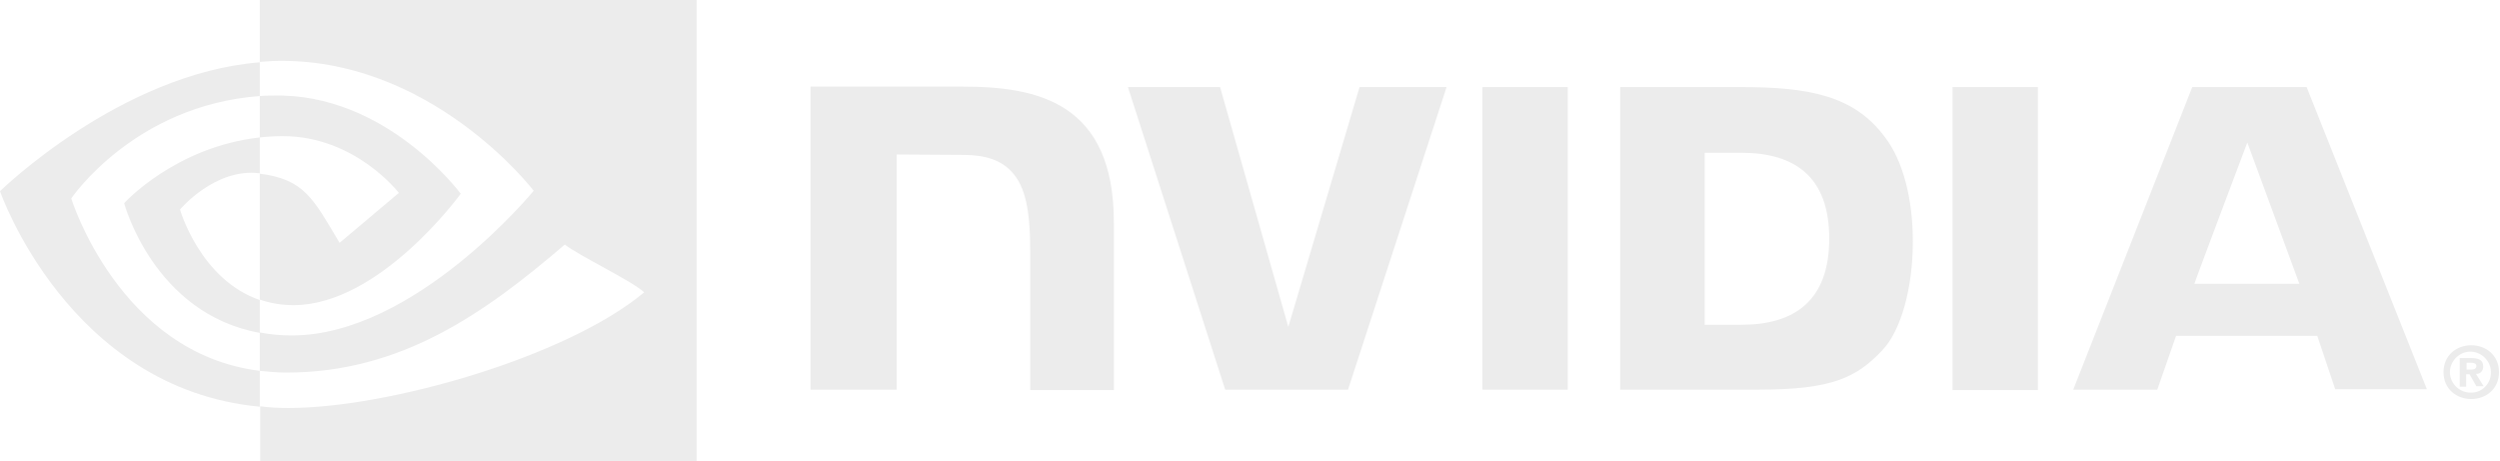
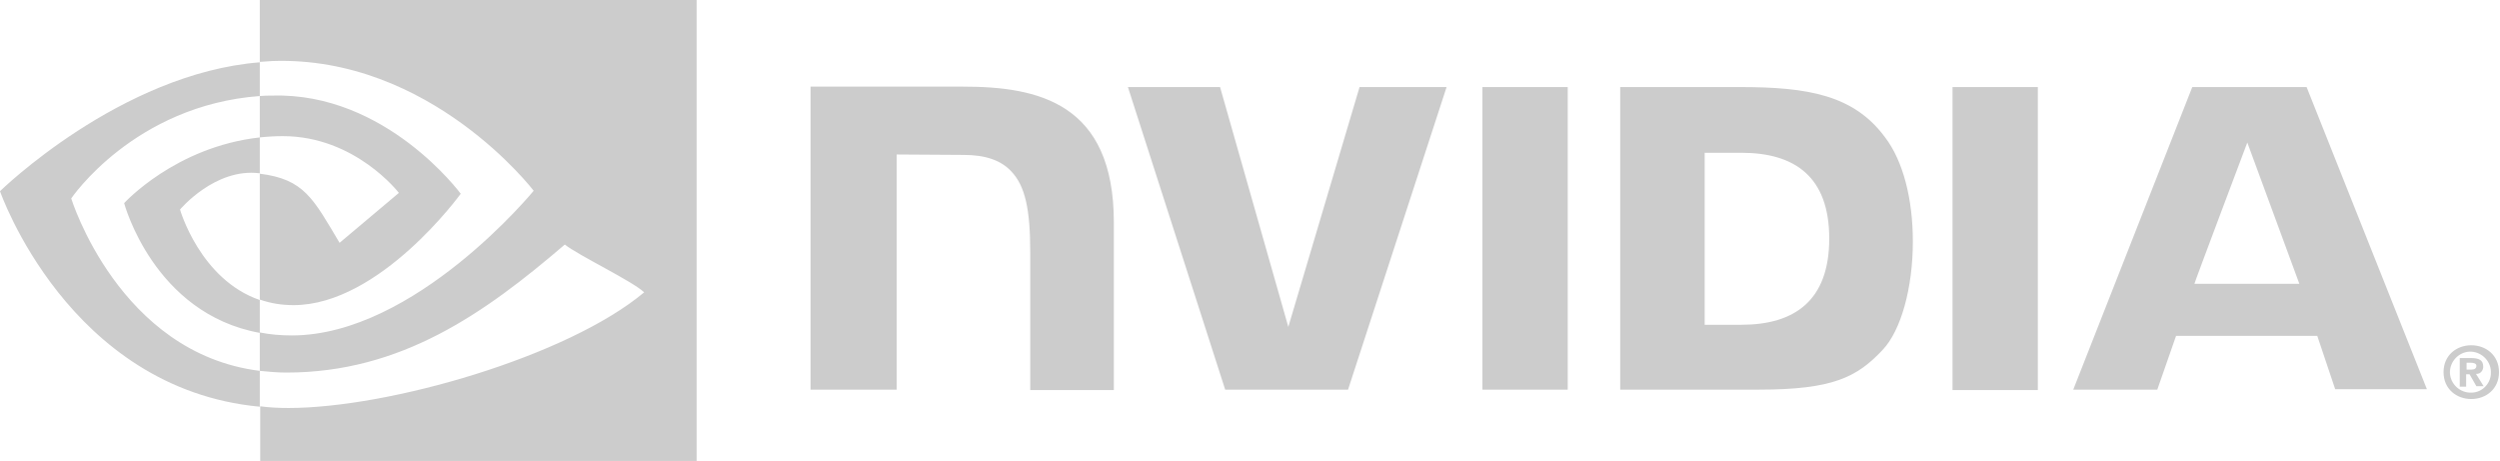
<svg xmlns="http://www.w3.org/2000/svg" version="1.1" id="Layer_1" x="0px" y="0px" viewBox="0 0 585.8 108" style="enable-background:new 0 0 585.8 108;" xml:space="preserve">
  <style type="text/css">
-   .st0{fill:#ECECEC;}
+   .st0{fill:#cccccc;}
 </style>
  <g>
    <path class="st0" d="M578.2,86.6V85h1c0.5,0,1.3,0.1,1.3,0.7s-0.4,0.9-1.1,0.9H578.2 M578.2,87.7h0.7l1.6,2.8h1.7l-1.8-2.9   c0.9,0.1,1.6-0.6,1.7-1.5v-0.2c0-1.6-1.1-2-2.9-2h-2.6v6.7h1.5V87.7 M585.8,87.2c0-4-3.1-6.3-6.5-6.3s-6.5,2.3-6.5,6.3   s3.1,6.3,6.5,6.3S585.8,91.2,585.8,87.2 M583.9,87.2c0.1,2.5-1.9,4.7-4.4,4.8h-0.2c-2.6,0.1-4.9-2-5-4.6c-0.1-2.6,2-4.9,4.6-5   c2.6-0.1,4.9,2,5,4.6C583.9,87.1,583.9,87.1,583.9,87.2z">
  </path>
    <path class="st0" d="M347.5,20.4v70.9h20V20.4H347.5z M190,20.3v71h20.2V36.2l15.7,0.1c5.2,0,8.8,1.3,11.2,3.9   c3.2,3.4,4.4,8.8,4.4,18.8v32.4h19.6V52.1c0-28-17.8-31.8-35.3-31.8C226,20.3,190,20.3,190,20.3z M379.8,20.4v70.9h32.5   c17.3,0,23-2.9,29-9.3c4.3-4.5,7.1-14.5,7.1-25.4c0-10-2.3-18.9-6.5-24.4c-7.3-9.9-18-11.8-34-11.8   C407.8,20.4,379.8,20.4,379.8,20.4z M399.6,35.8h8.6c12.5,0,20.6,5.6,20.6,20.1s-8.1,20.2-20.6,20.2h-8.6V35.8z M318.7,20.4   l-16.7,56.2l-16-56.2h-21.6l22.8,70.9H316l23.1-70.9C339.1,20.4,318.7,20.4,318.7,20.4z M457.7,91.4h20V20.4h-20V91.4z M513.9,20.4   l-27.9,70.9h19.7l4.4-12.6h33.1l4.2,12.5h21.5l-28.2-70.8H513.9z M526.8,33.4L539,66.5h-24.6C514.3,66.5,526.8,33.4,526.8,33.4z">
  </path>
    <path class="st0" d="M60.9,32.2v-9.7c1-0.1,1.9-0.1,2.9-0.1c26.7-0.8,44.2,23,44.2,23S89.1,71.5,68.8,71.5c-2.7,0-5.3-0.4-7.9-1.3   V40.7c10.4,1.3,12.5,5.8,18.7,16.2l13.9-11.7c0,0-10.2-13.3-27.2-13.3C64.5,31.9,62.7,32,60.9,32.2 M60.9,0v14.5l2.9-0.2   c37.1-1.3,61.3,30.4,61.3,30.4S97.3,78.6,68.4,78.6c-2.5,0-5-0.2-7.5-0.7v9c2,0.2,4.1,0.4,6.2,0.4c26.9,0,46.4-13.8,65.3-30   c3.1,2.5,15.9,8.6,18.6,11.2c-17.9,15-59.7,27.1-83.4,27.1c-2.3,0-4.4-0.1-6.6-0.4V108h102.3V0C163.3,0,60.9,0,60.9,0z M60.9,70.3   v7.7C36,73.5,29.1,47.6,29.1,47.6s12-13.2,31.8-15.4v8.4h-0.1c-10.4-1.3-18.6,8.5-18.6,8.5S46.9,65.5,60.9,70.3 M16.7,46.5   c0,0,14.7-21.8,44.2-24v-7.9C28.2,17.2,0,44.8,0,44.8s16,46.3,60.9,50.5v-8.4C27.9,82.8,16.7,46.5,16.7,46.5z">
  </path>
  </g>
</svg>
